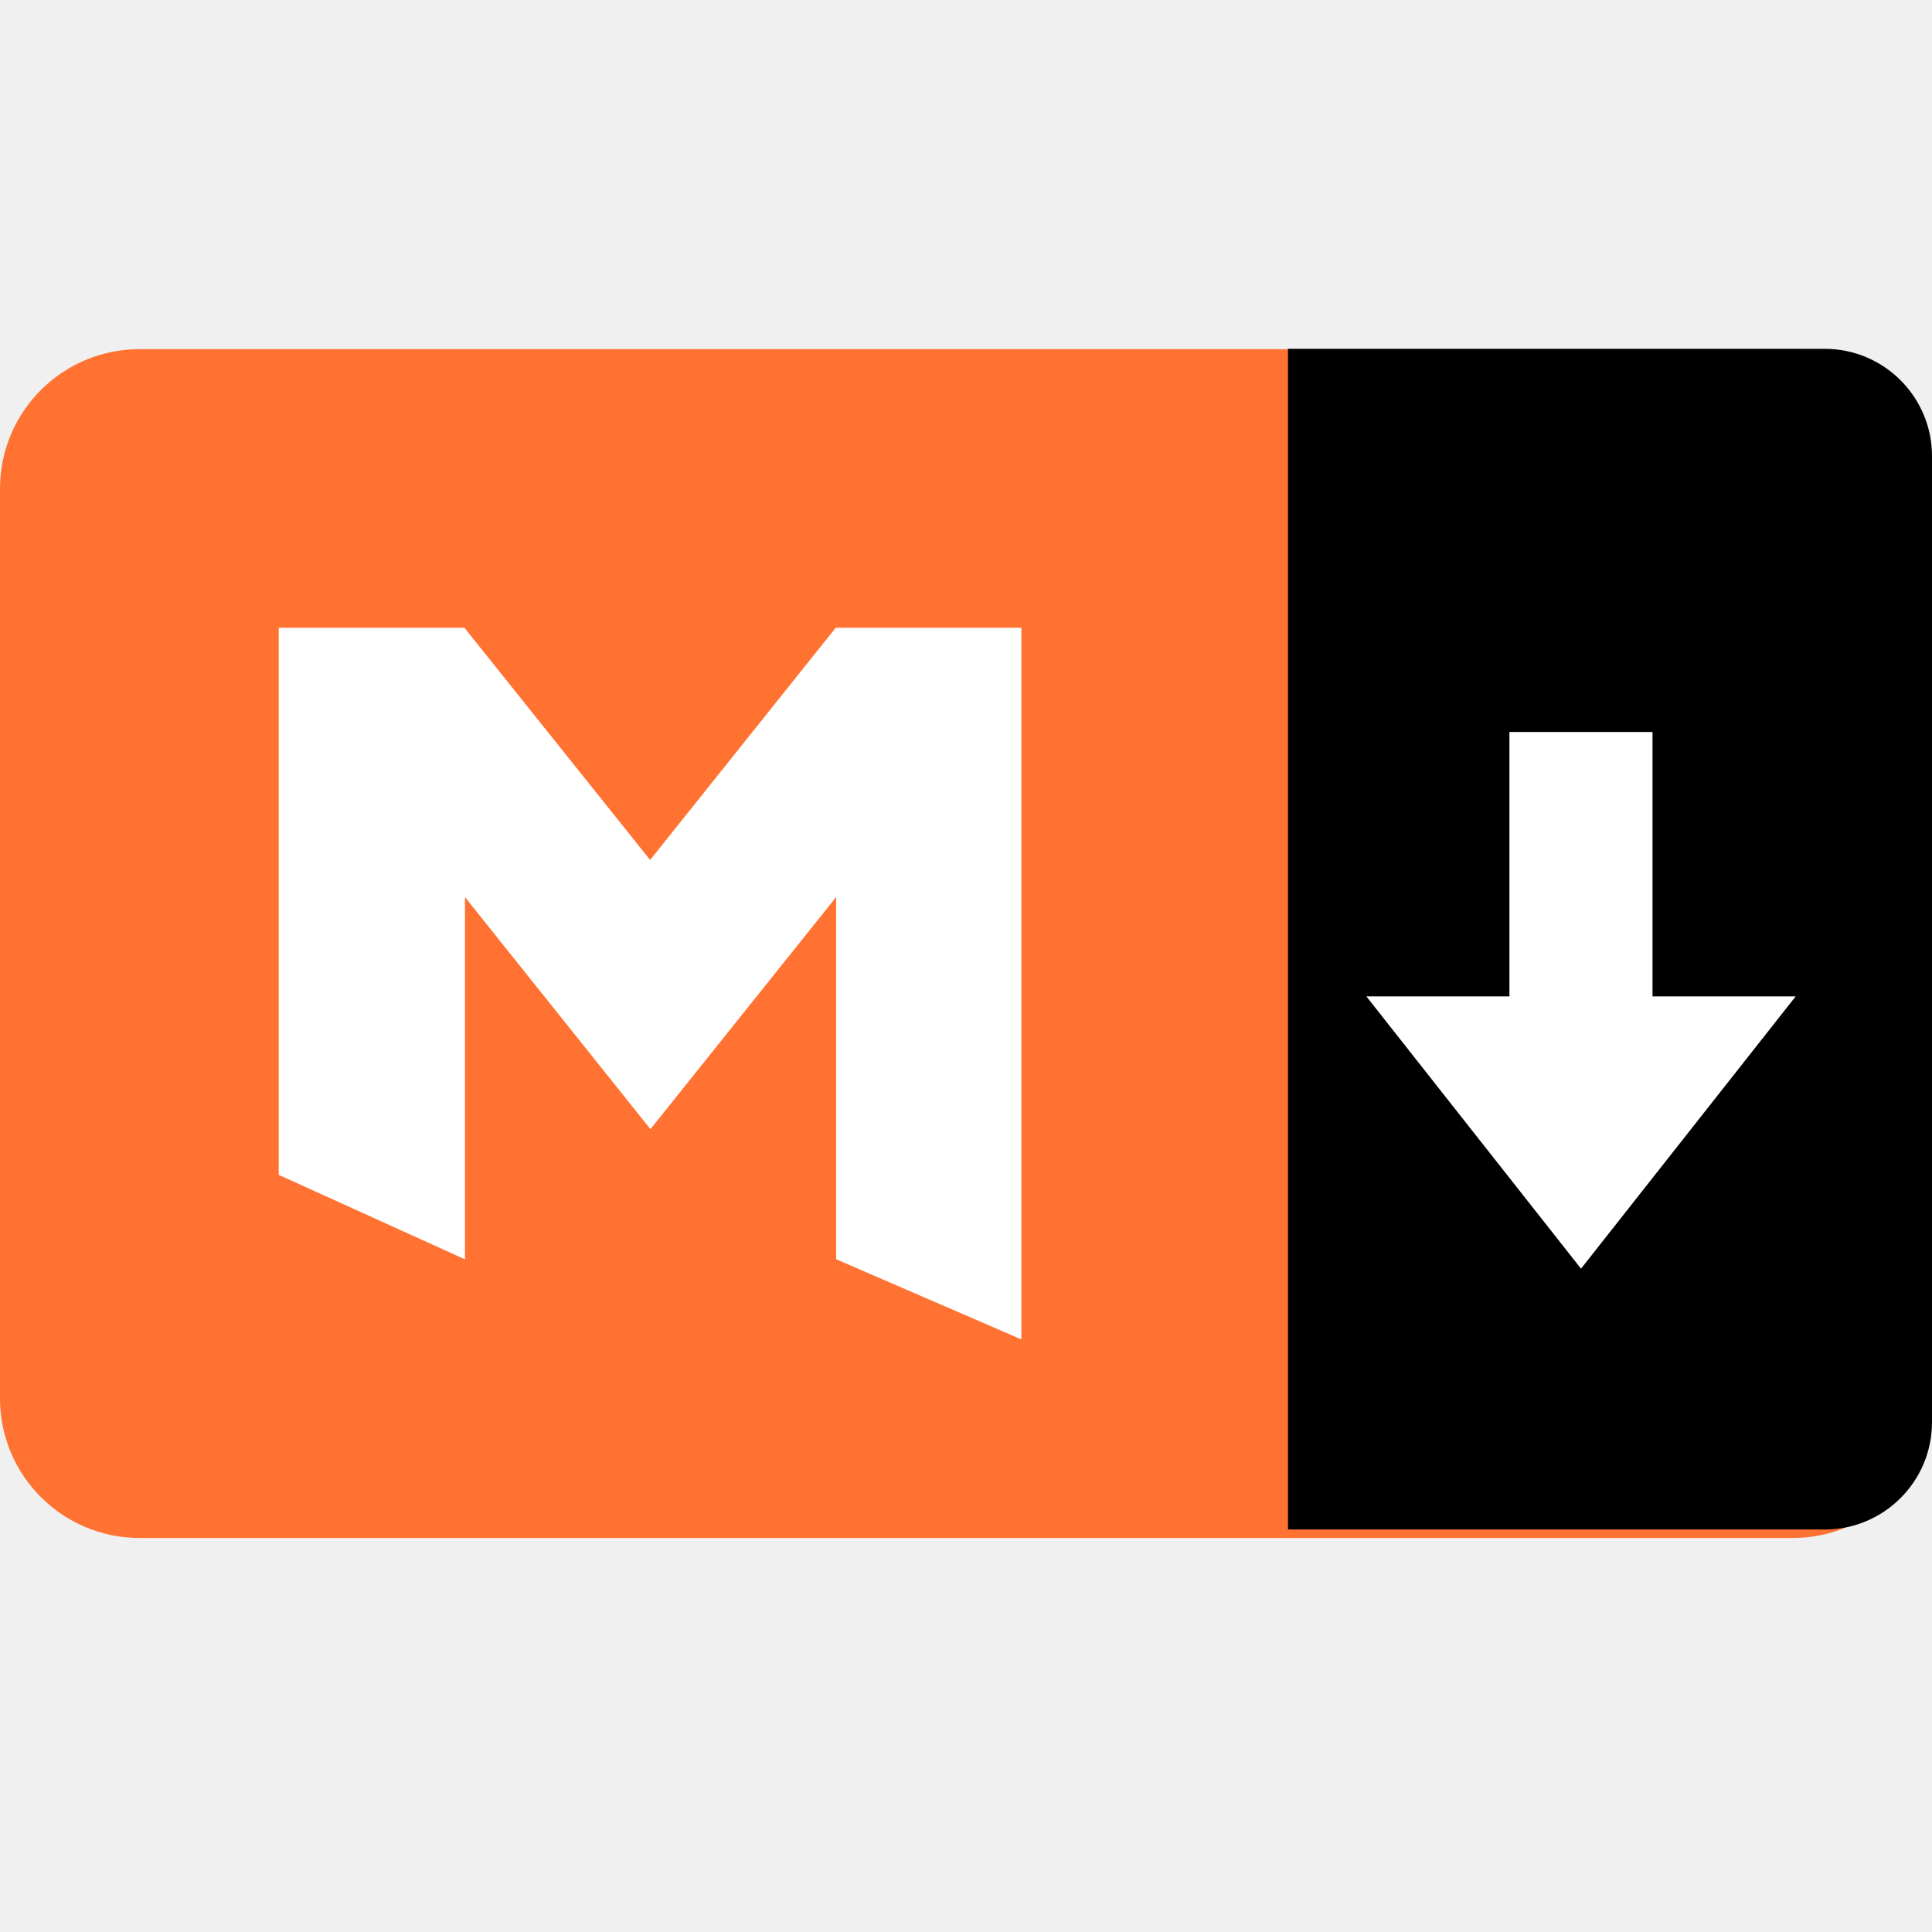
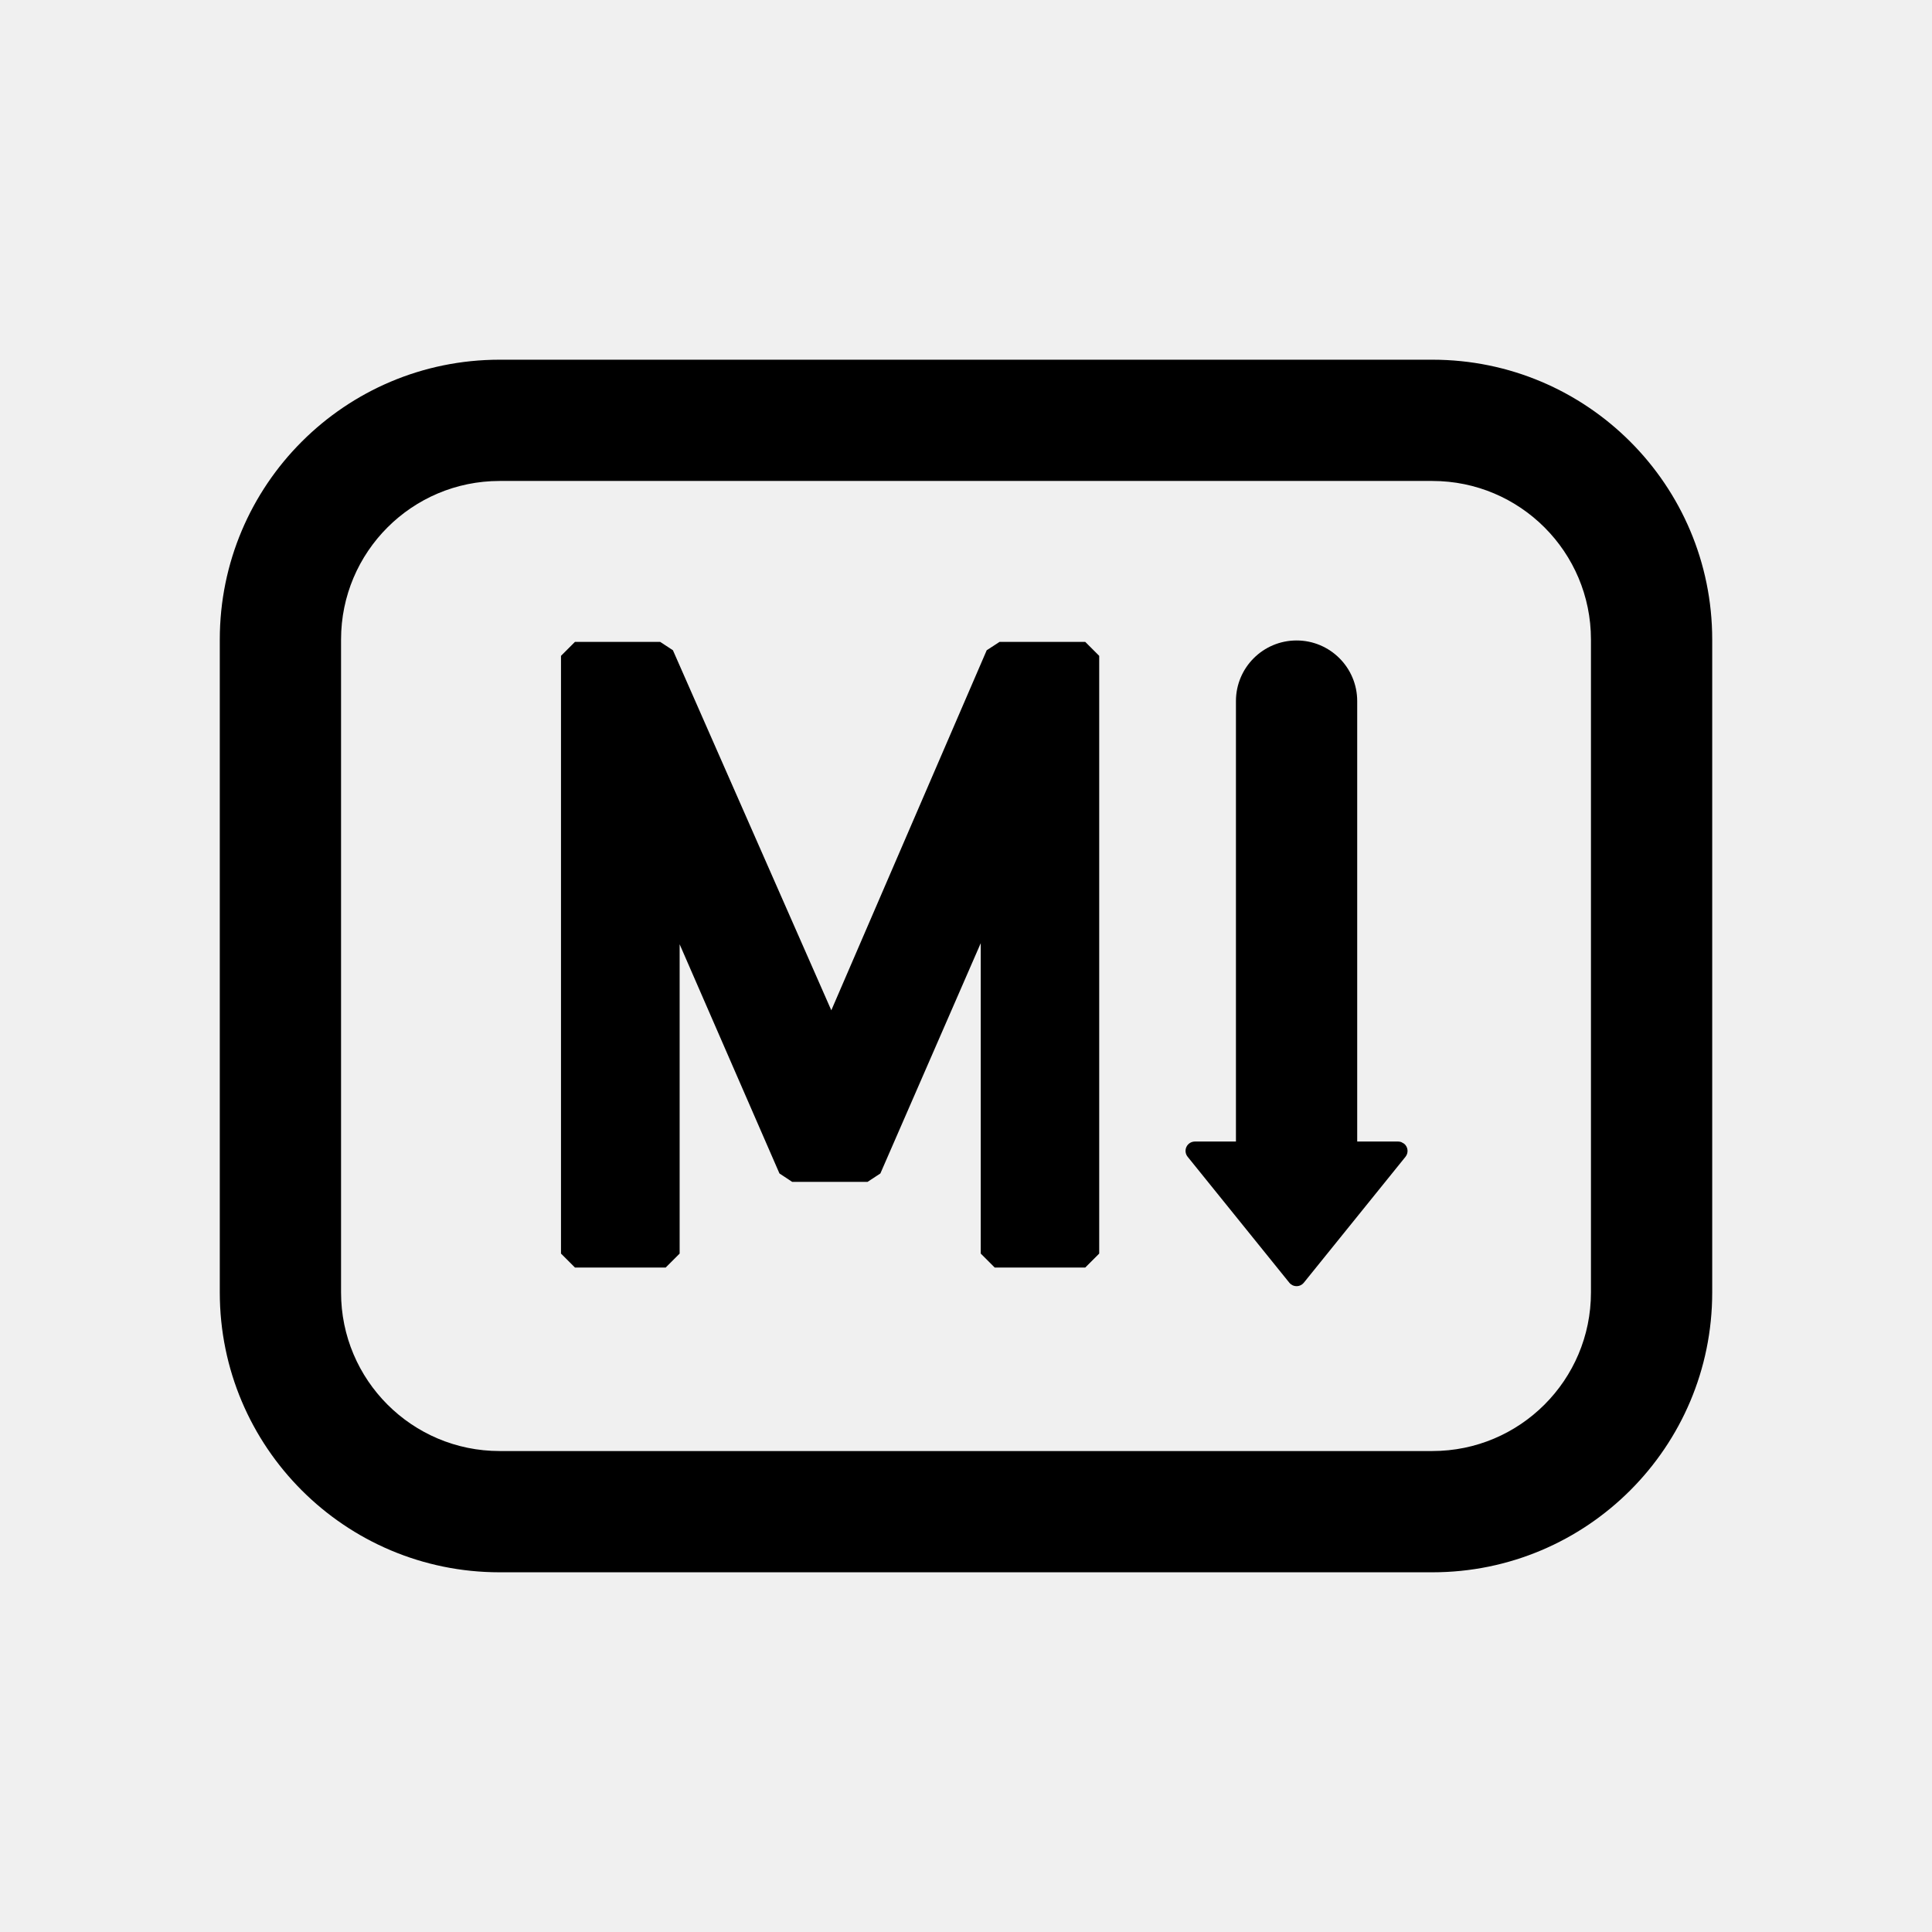
- <svg xmlns="http://www.w3.org/2000/svg" t="1754901773584" class="icon" viewBox="0 0 1536 1024" version="1.1" p-id="8754" width="200" height="200">
-   <path d="M1425.067 21.589H110.933A110.933 110.933 0 0 0 0 132.181v723.627a110.933 110.933 0 0 0 110.933 110.933h1314.389c61.269 0 110.933-49.749 110.677-110.677V132.181A110.933 110.933 0 0 0 1425.067 21.589z" fill="#FF7232" p-id="8755" />
-   <path d="M664.747 745.131V457.216L517.12 641.707 369.664 457.216v288l-148.053-67.157V243.115h147.627l147.627 184.576 147.541-184.576h147.627v565.76z" fill="#FFFFFF" p-id="8756" />
-   <path d="M1024 21.333h426.667a85.333 85.333 0 0 1 85.333 85.333v768a85.333 85.333 0 0 1-85.333 85.333h-426.667V21.333z" fill="#000000" p-id="8757" />
-   <path d="M1256.96 752.64l-170.667-216.491h113.749V325.973h113.749v210.176h113.835z" fill="#FFFFFF" p-id="8758" />
+ <svg xmlns="http://www.w3.org/2000/svg" t="1754903863798" class="icon" viewBox="0 0 1024 1024" version="1.1" p-id="8900" width="200" height="200">
+   <path d="M759.192 190.65a148.315 148.315 0 0 1 148.315 148.315v346.069a148.315 148.315 0 0 1-148.315 148.315H264.808a148.315 148.315 0 0 1-148.315-148.315v-346.069a148.315 148.315 0 0 1 148.315-148.315h494.385z m0 64.27H264.808a84.045 84.045 0 0 0-84.045 84.045v346.069A84.045 84.045 0 0 0 264.808 769.08h494.385a84.045 84.045 0 0 0 84.045-84.045v-346.069A84.045 84.045 0 0 0 759.192 254.92z" fill="#000000" p-id="8901" />
+   <path d="M349.891 340.201l6.773 4.449 83.947 190.833 82.365-190.833 6.823-4.449h45.385l7.416 7.416v316.802l-7.416 7.416h-47.955l-7.416-7.416V499.888l-53.196 122.064-6.773 4.449h-39.996L413.123 621.951l-52.899-121.47v163.938l-7.416 7.416h-48.054l-7.416-7.416V347.617l7.416-7.416h45.187z" fill="#000000" p-id="8902" />
+   <path d="M687.21 339.46a32.135 32.135 0 0 1 32.135 32.135v233.448h21.753a4.944 4.944 0 0 1 1.631 0.297l1.483 0.84a4.944 4.944 0 0 1 0.742 6.921l-53.888 66.742a4.944 4.944 0 0 1-7.712 0l-53.888-66.742a4.944 4.944 0 0 1 3.856-8.058h21.753V371.595a32.135 32.135 0 0 1 32.135-32.135z" fill="#000000" p-id="8903" />
</svg>
